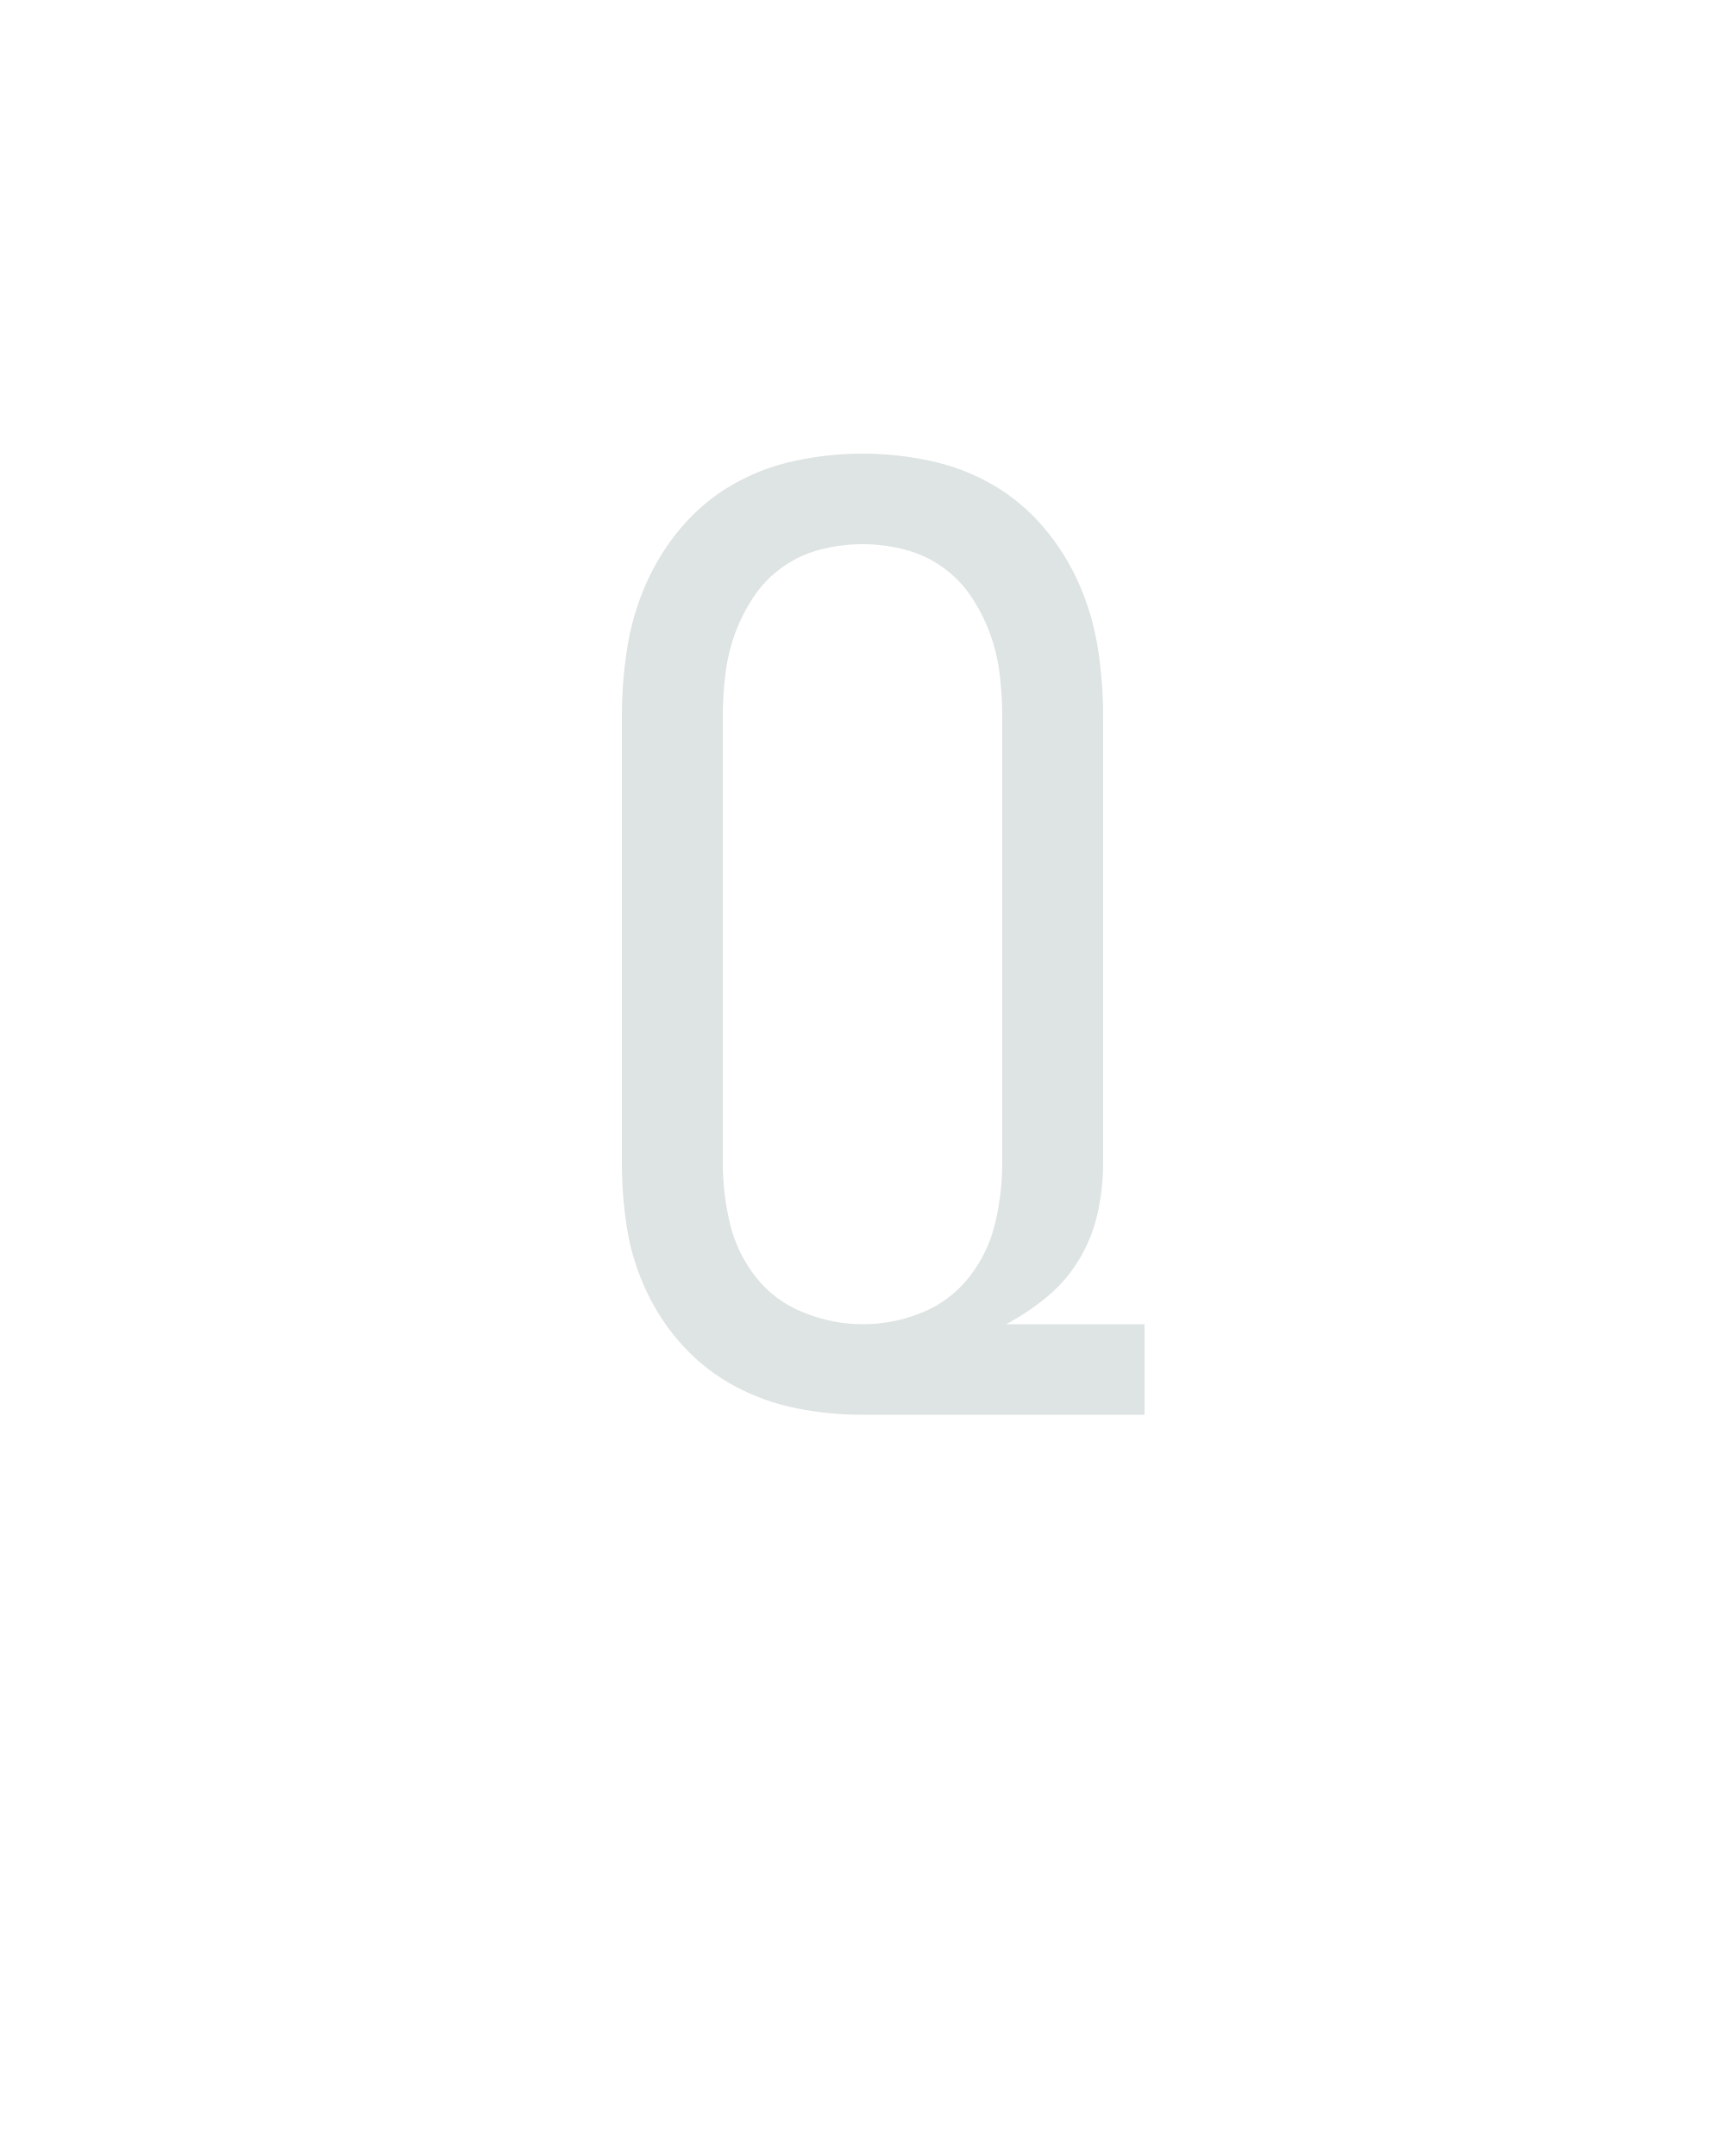
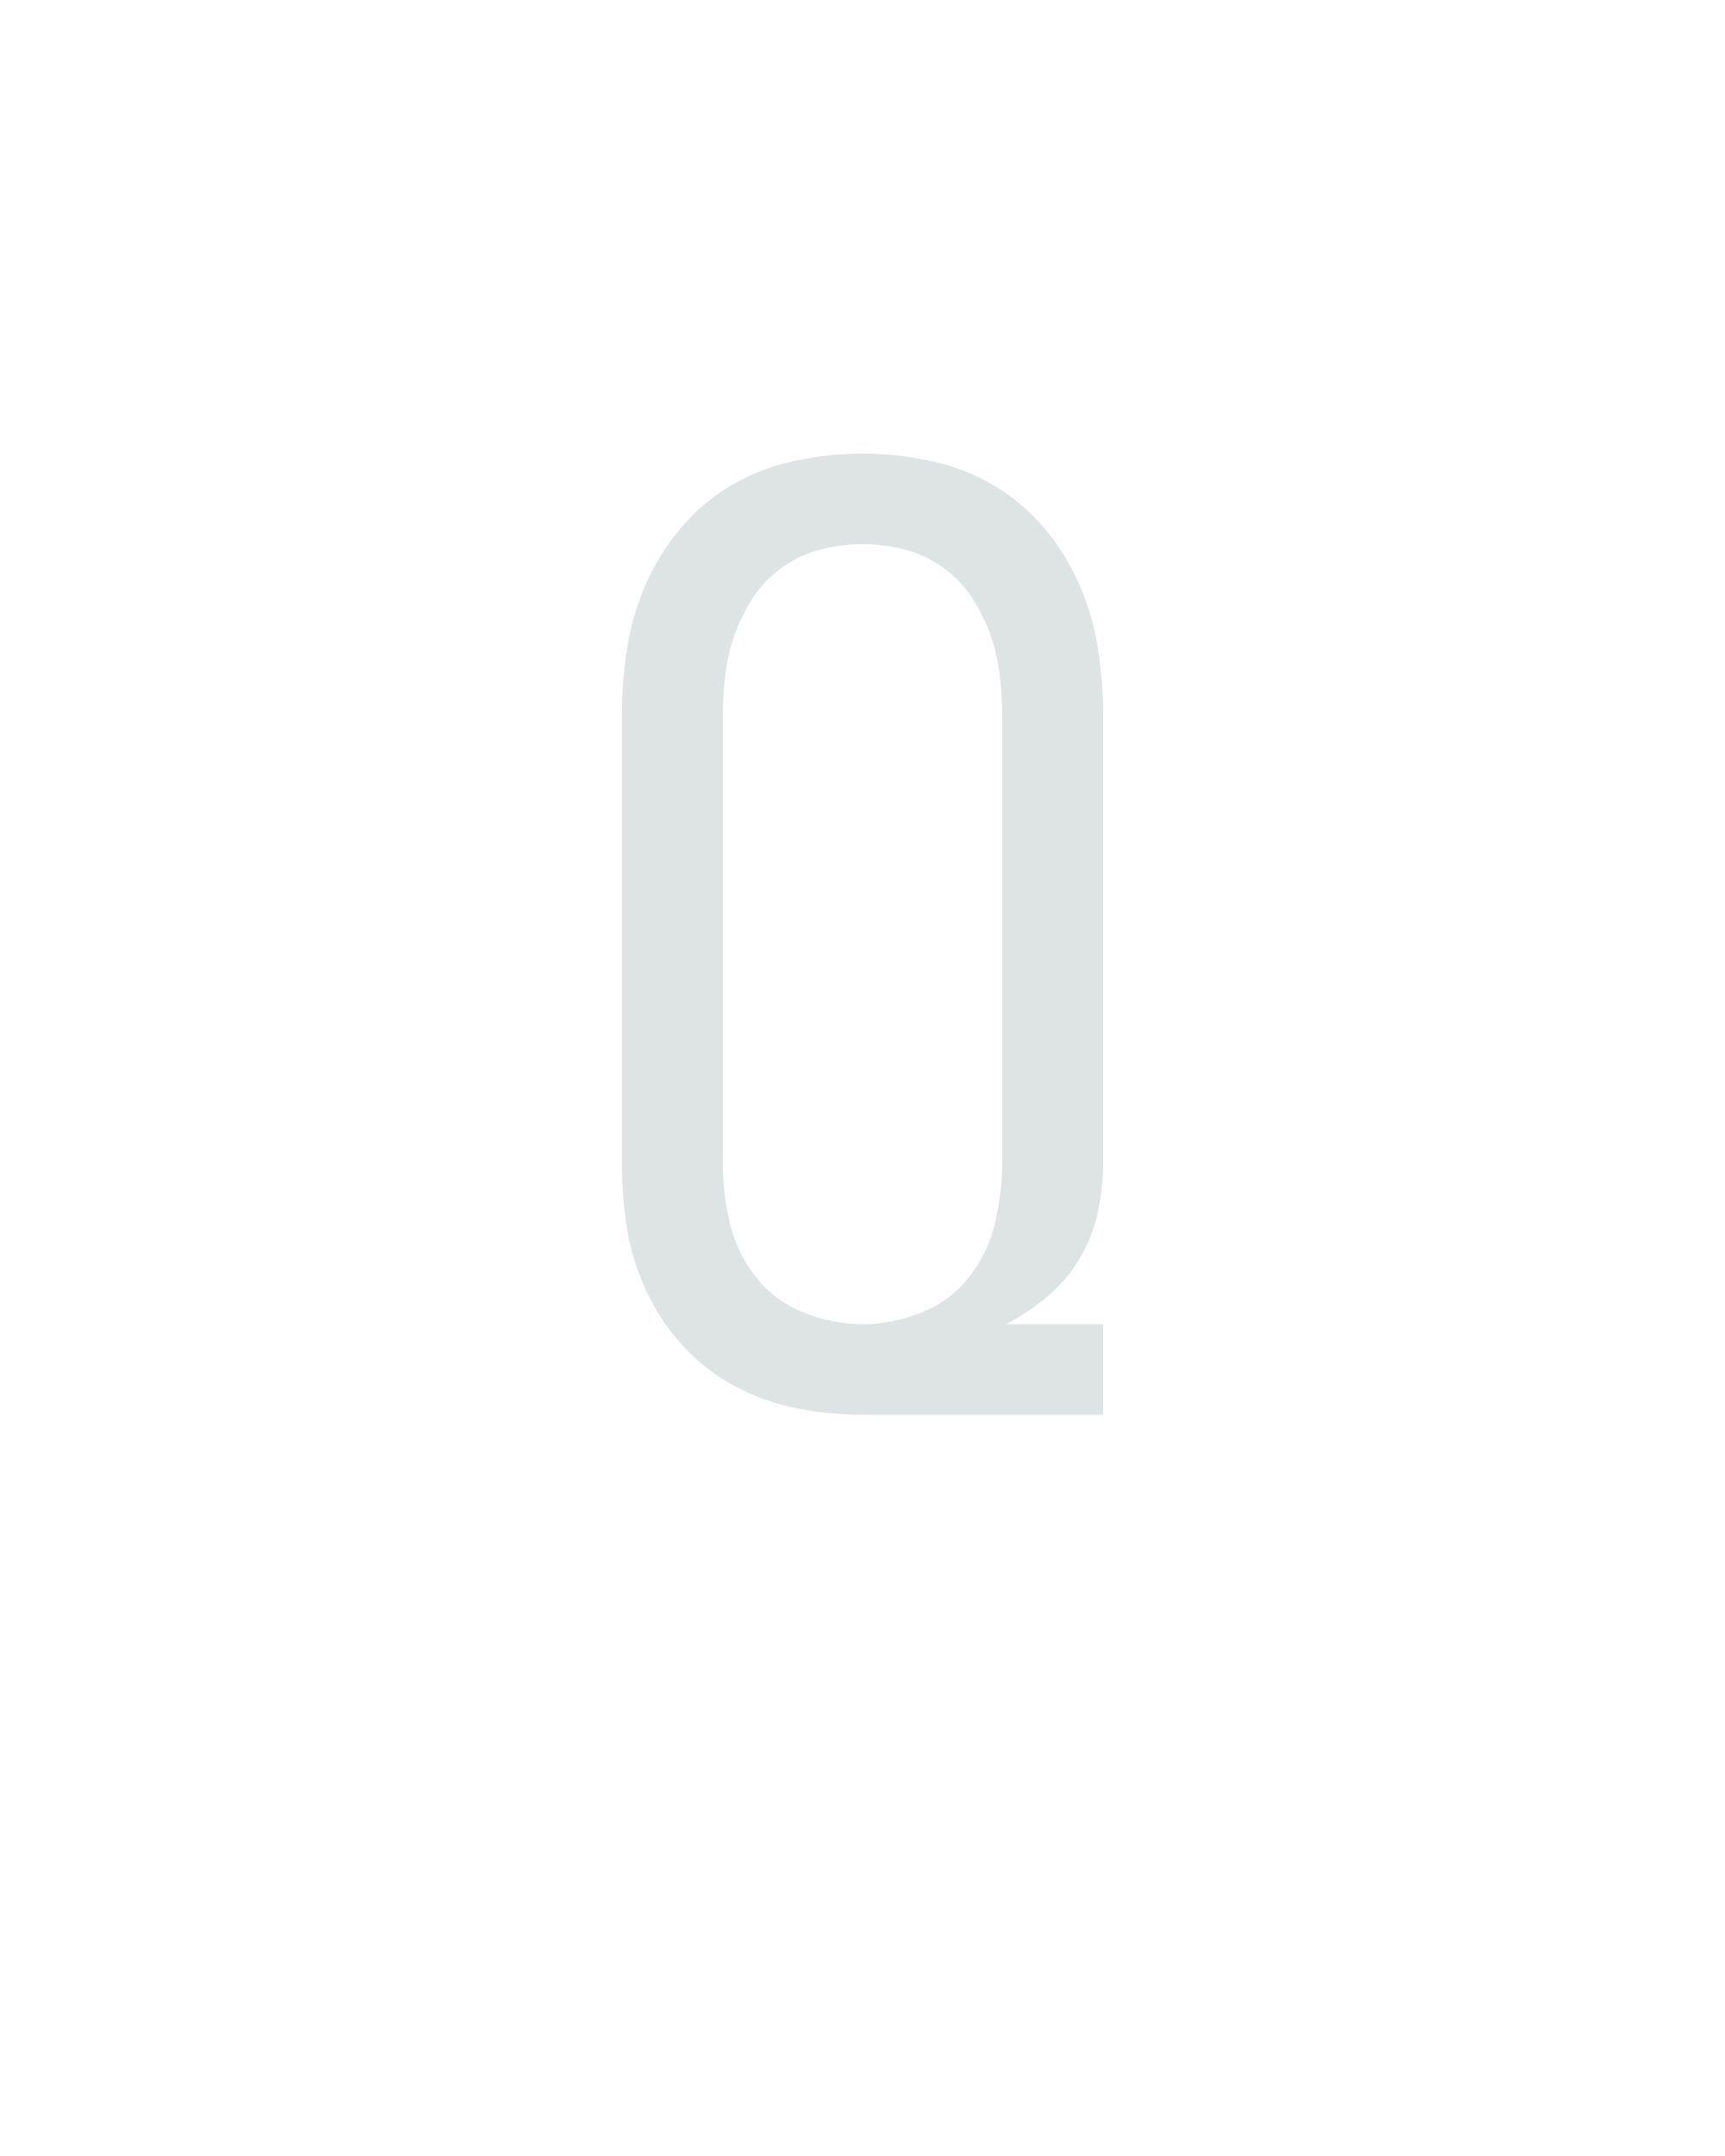
<svg xmlns="http://www.w3.org/2000/svg" height="160" viewBox="0 0 128 160" width="128">
  <defs>
-     <path d="M 250 -70 Q 274 -70 296 -79 Q 318 -88 332.5 -106.5 Q 347 -125 352.5 -148 Q 358 -171 358 -195 L 358 -540 Q 358 -556 356 -572.5 Q 354 -589 348.5 -604 Q 343 -619 334 -632.5 Q 325 -646 311.5 -655.5 Q 298 -665 282 -669 Q 266 -673 250 -673 Q 234 -673 218 -669 Q 202 -665 188.5 -655.5 Q 175 -646 166 -632.5 Q 157 -619 151.5 -604 Q 146 -589 144 -572.5 Q 142 -556 142 -540 L 142 -195 Q 142 -171 147.5 -148 Q 153 -125 167.5 -106.5 Q 182 -88 204.5 -79 Q 227 -70 250 -70 Z M 250 0 Q 224 -0 199 -5 Q 174 -10 151.5 -22 Q 129 -34 111.5 -53 Q 94 -72 83 -95.5 Q 72 -119 68 -144 Q 64 -169 64 -195 L 64 -540 Q 64 -566 68 -592 Q 72 -618 82.5 -642 Q 93 -666 110 -686 Q 127 -706 149.5 -719 Q 172 -732 198 -737.5 Q 224 -743 250 -743 Q 276 -743 302 -737.5 Q 328 -732 350.5 -719 Q 373 -706 390 -686 Q 407 -666 417.5 -642 Q 428 -618 432 -592 Q 436 -566 436 -540 L 436 -195 Q 436 -176 432 -157 Q 428 -138 418 -121 Q 408 -104 393 -91.5 Q 378 -79 361 -70 L 468 -70 L 468 0 Z " id="path1" />
+     <path d="M 436 0 L 250 0 Q 224 -0 199 -5 Q 174 -10 151.5 -22 Q 129 -34 111.5 -53 Q 94 -72 83 -95.5 Q 72 -119 68 -144 Q 64 -169 64 -195 L 64 -540 Q 64 -566 68 -592 Q 72 -618 82.5 -642 Q 93 -666 110 -686 Q 127 -706 149.5 -719 Q 172 -732 198 -737.5 Q 224 -743 250 -743 Q 276 -743 302 -737.5 Q 328 -732 350.5 -719 Q 373 -706 390 -686 Q 407 -666 417.5 -642 Q 428 -618 432 -592 Q 436 -566 436 -540 L 436 -195 Q 436 -176 432 -157 Q 428 -138 418 -121 Q 408 -104 393 -91.5 Q 378 -79 361 -70 L 436 -70 Z M 250 -70 Q 273 -70 295.5 -79 Q 318 -88 332.5 -106.5 Q 347 -125 352.5 -148.5 Q 358 -172 358 -195 L 358 -540 Q 358 -556 356 -572.5 Q 354 -589 348.5 -604 Q 343 -619 334 -632.5 Q 325 -646 311.5 -655.5 Q 298 -665 282 -669 Q 266 -673 250 -673 Q 234 -673 218 -669 Q 202 -665 188.5 -655.5 Q 175 -646 166 -632.5 Q 157 -619 151.5 -604 Q 146 -589 144 -572.5 Q 142 -556 142 -540 L 142 -195 Q 142 -171 147.5 -148 Q 153 -125 167.5 -106.5 Q 182 -88 204.5 -79 Q 227 -70 250 -70 Z " id="path1" />
  </defs>
  <g>
    <g data-source-text="Q" fill="#dee4e3" transform="translate(40 104.992) rotate(0) scale(0.09599999)">
      <use href="#path1" transform="translate(0 0)" />
    </g>
  </g>
</svg>
